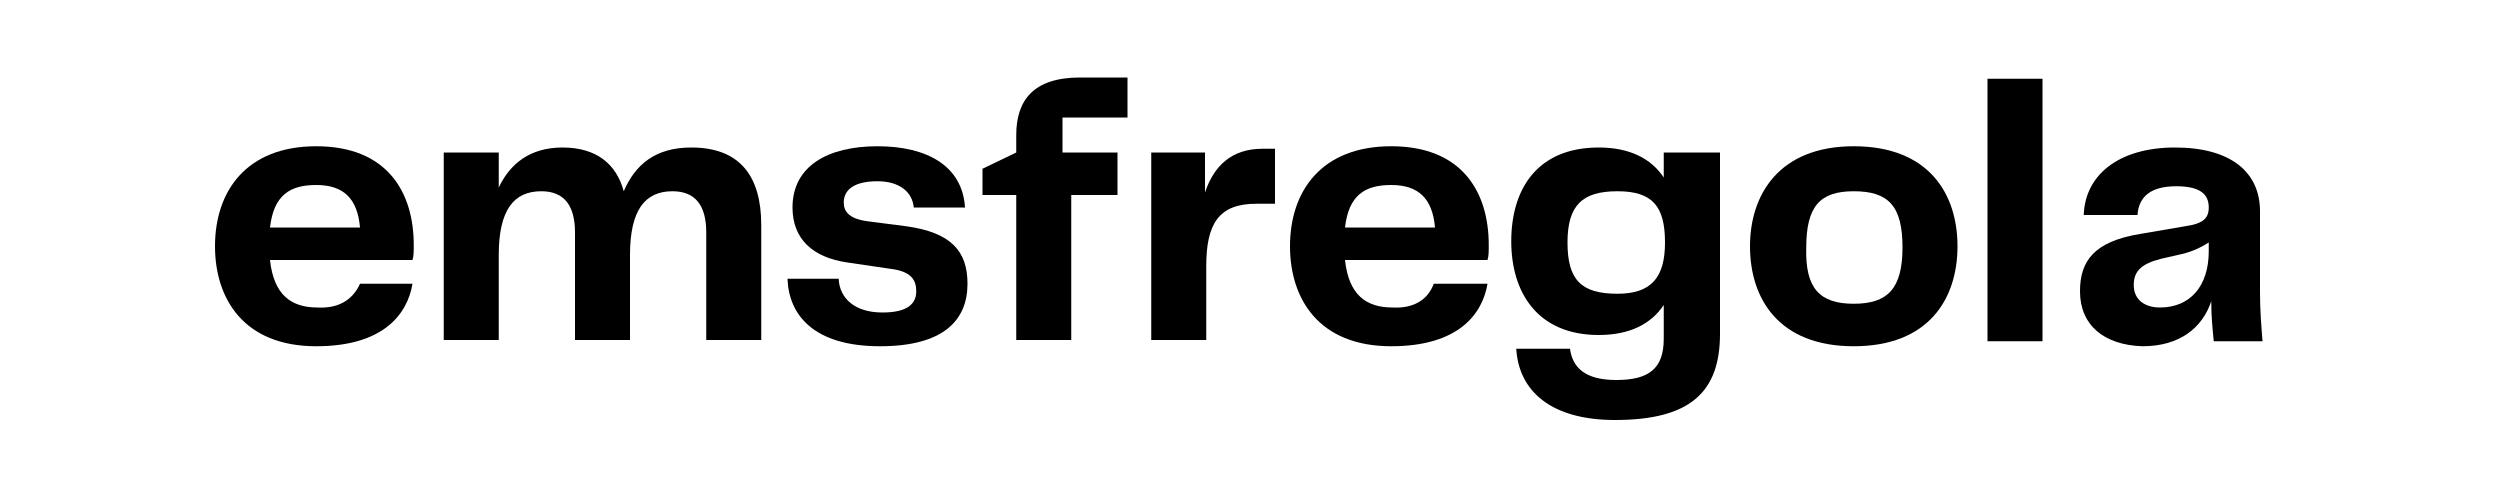
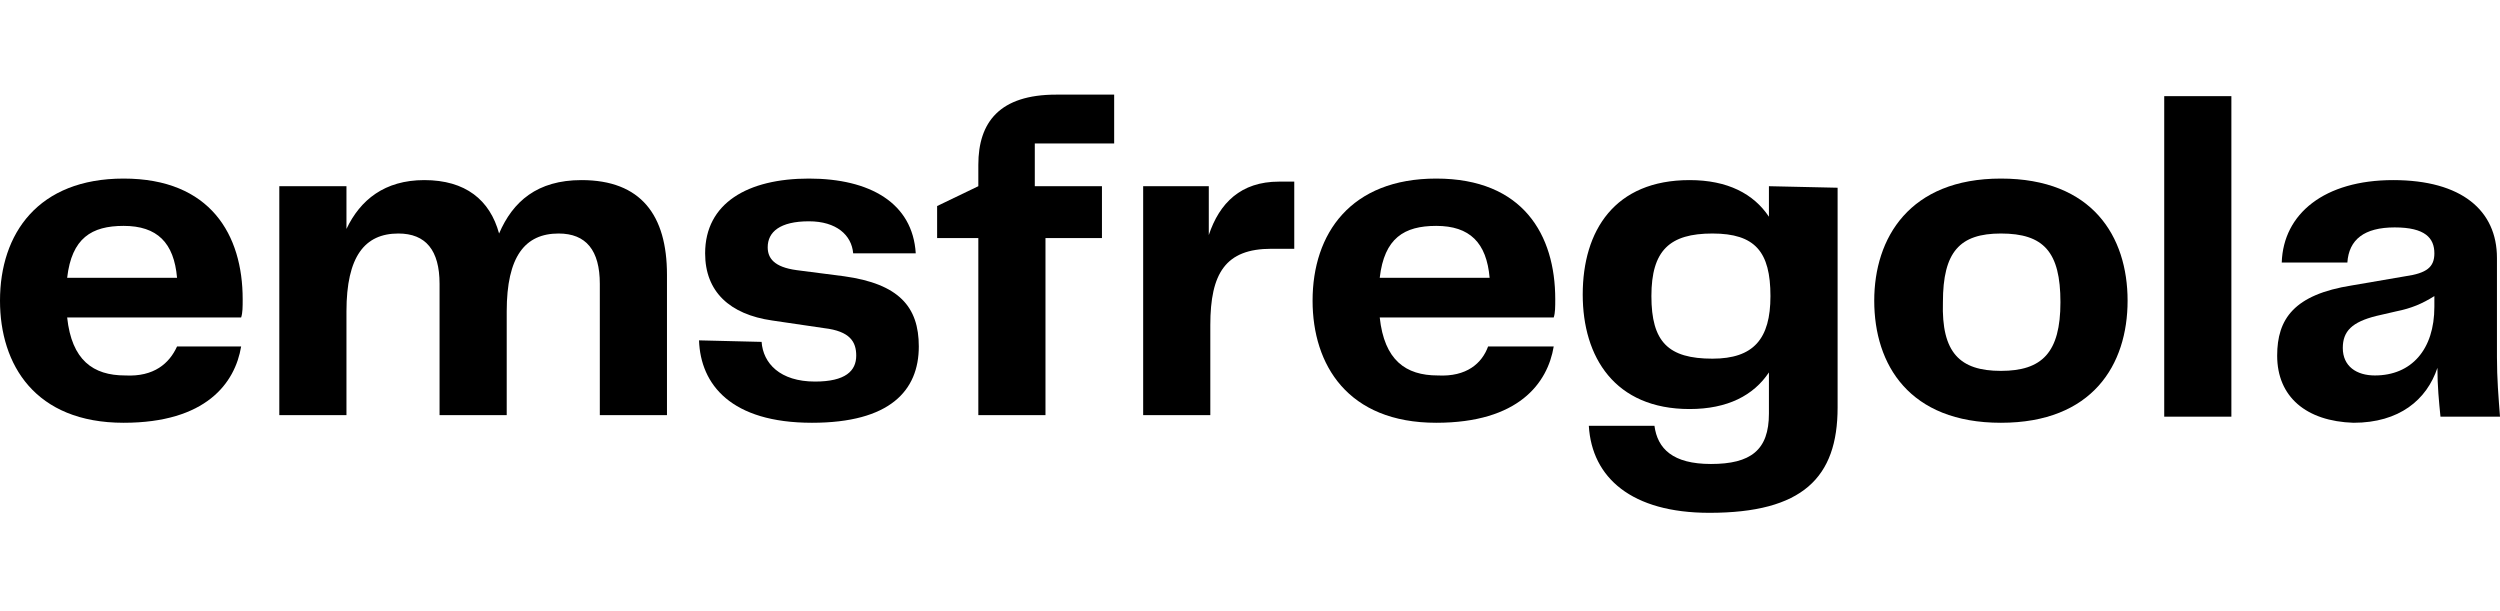
- <svg xmlns="http://www.w3.org/2000/svg" version="1.1" id="Livello_1" x="0px" y="0px" width="200px" height="40px" viewBox="0 0 200 40" style="enable-background:new 0 0 200 40;" xml:space="preserve">
+ <svg xmlns="http://www.w3.org/2000/svg" version="1.1" id="Livello_1" x="0px" y="0px" width="163.8px" height="40px" viewBox="0 0 163.8 40" style="enable-background:new 0 0 163.8 40;" xml:space="preserve">
  <style type="text/css">
	.st0{enable-background:new    ;}
</style>
  <g class="st0">
-     <path d="M28.8,22.7H33c-0.4,2.4-2.3,5-7.7,5c-5.8,0-8.1-3.8-8.1-8c0-4.4,2.5-8,8.1-8c5.7,0,7.8,3.7,7.8,7.9c0,0.5,0,0.9-0.1,1.2   H21.6c0.3,2.8,1.7,3.8,3.8,3.8C27.3,24.7,28.3,23.8,28.8,22.7z M21.6,18.2h7.2c-0.2-2.3-1.3-3.4-3.5-3.4   C23.2,14.8,21.9,15.6,21.6,18.2z" />
-     <path d="M60.9,18v9.2h-4.4v-8.6c0-2.2-0.9-3.3-2.7-3.3c-2.2,0-3.4,1.5-3.4,5.1v6.8H46v-8.6c0-2.2-0.9-3.3-2.7-3.3   c-2.2,0-3.4,1.5-3.4,5.1v6.8h-4.4v-15h4.4V15c0.9-1.9,2.5-3.2,5.1-3.2c2.7,0,4.3,1.3,4.9,3.5c0.9-2.1,2.5-3.5,5.4-3.5   C59.2,11.8,60.9,14.1,60.9,18z" />
-     <path d="M67.1,22.4c0.1,1.4,1.2,2.6,3.5,2.6c2,0,2.7-0.7,2.7-1.7c0-0.9-0.4-1.6-2.1-1.8L67.8,21c-2.8-0.4-4.4-1.9-4.4-4.4   c0-3.3,2.8-4.9,6.8-4.9c4,0,6.8,1.6,7,4.9h-4.1c-0.1-1.2-1.1-2.1-2.9-2.1c-1.9,0-2.7,0.7-2.7,1.7c0,0.7,0.4,1.3,1.9,1.5l3.1,0.4   c3.6,0.5,4.9,2,4.9,4.6c0,2.9-1.9,5-7,5c-5.3,0-7.3-2.5-7.4-5.4H67.1z" />
-     <path d="M81.3,15.6h-2.7v-2.1l2.7-1.3v-1.4c0-2.8,1.4-4.6,5.1-4.6h3.8v3.2h-5.2v2.8h4.4v3.4h-3.7v11.6h-4.4V15.6z" />
-     <path d="M102,12v4.3h-1.5c-3,0-4,1.6-4,5v5.9h-4.4v-15h4.3v3.2c0.7-2.1,2.1-3.5,4.6-3.5H102z" />
-     <path d="M114.7,22.7h4.3c-0.4,2.4-2.3,5-7.7,5c-5.8,0-8.1-3.8-8.1-8c0-4.4,2.5-8,8.1-8c5.7,0,7.8,3.7,7.8,7.9c0,0.5,0,0.9-0.1,1.2   h-11.4c0.3,2.8,1.7,3.8,3.8,3.8C113.3,24.7,114.3,23.8,114.7,22.7z M107.6,18.2h7.2c-0.2-2.3-1.3-3.4-3.5-3.4   C109.2,14.8,107.9,15.6,107.6,18.2z" />
-     <path d="M137.6,12.3v14.4c0,4.6-2.3,6.9-8.4,6.9c-5.1,0-7.7-2.3-7.9-5.7h4.3c0.2,1.5,1.2,2.5,3.7,2.5c2.6,0,3.8-0.9,3.8-3.3v-2.7   c-1,1.5-2.7,2.4-5.2,2.4c-4.9,0-7-3.4-7-7.5c0-4.2,2.1-7.5,7-7.5c2.5,0,4.2,0.9,5.2,2.4v-2H137.6z M133.2,19.4c0-2.9-1-4.1-3.8-4.1   c-2.8,0-4,1.1-4,4.1s1.1,4.1,4,4.1C132.1,23.5,133.2,22.2,133.2,19.4z" />
-     <path d="M140,19.7c0-4.1,2.3-8,8.3-8c6,0,8.3,3.8,8.3,8c0,4.2-2.3,8-8.3,8C142.3,27.7,140,23.9,140,19.7z M148.3,24.3   c2.7,0,3.9-1.2,3.9-4.5c0-3.3-1.1-4.5-3.9-4.5c-2.7,0-3.8,1.2-3.8,4.5C144.4,23.1,145.6,24.3,148.3,24.3z" />
-     <path d="M159,6.3h4.4v21H159V6.3z" />
-     <path d="M166.4,23.3c0-2.4,1.1-4,4.9-4.6l3.5-0.6c1.4-0.2,1.9-0.6,1.9-1.5c0-1-0.6-1.7-2.6-1.7c-2,0-3,0.8-3.1,2.3h-4.3   c0.1-3.2,2.8-5.4,7.3-5.4s6.8,2,6.8,5.1v6.5c0,1.4,0.1,2.6,0.2,3.9h-3.9c-0.1-1-0.2-2-0.2-3.2c-0.7,2.1-2.5,3.6-5.5,3.6   C168.3,27.6,166.4,26,166.4,23.3z M176.7,20.1v-0.7c-0.8,0.5-1.5,0.8-2.5,1l-1.3,0.3c-1.6,0.4-2.2,1-2.2,2.1c0,1.2,0.9,1.8,2.1,1.8   C175.2,24.6,176.7,22.9,176.7,20.1z" />
+     <path d="M11.6,22.7h4.2c-0.4,2.4-2.3,5-7.7,5c-5.8,0-8.1-3.8-8.1-8c0-4.4,2.5-8,8.1-8c5.7,0,7.8,3.7,7.8,7.9c0,0.5,0,0.9-0.1,1.2   H4.4c0.3,2.8,1.7,3.8,3.8,3.8C10.1,24.7,11.1,23.8,11.6,22.7z M4.4,18.2h7.2c-0.2-2.3-1.3-3.4-3.5-3.4C6,14.8,4.7,15.6,4.4,18.2z" />
+     <path d="M43.7,18v9.2h-4.4v-8.6c0-2.2-0.9-3.3-2.7-3.3c-2.2,0-3.4,1.5-3.4,5.1v6.8h-4.4v-8.6c0-2.2-0.9-3.3-2.7-3.3   c-2.2,0-3.4,1.5-3.4,5.1v6.8h-4.4v-15h4.4V15c0.9-1.9,2.5-3.2,5.1-3.2c2.7,0,4.3,1.3,4.9,3.5c0.9-2.1,2.5-3.5,5.4-3.5   C42,11.8,43.7,14.1,43.7,18z" />
+     <path d="M49.9,22.4c0.1,1.4,1.2,2.6,3.5,2.6c2,0,2.7-0.7,2.7-1.7c0-0.9-0.4-1.6-2.1-1.8L50.6,21c-2.8-0.4-4.4-1.9-4.4-4.4   c0-3.3,2.8-4.9,6.8-4.9s6.8,1.6,7,4.9h-4.1c-0.1-1.2-1.1-2.1-2.9-2.1c-1.9,0-2.7,0.7-2.7,1.7c0,0.7,0.4,1.3,1.9,1.5l3.1,0.4   c3.6,0.5,4.9,2,4.9,4.6c0,2.9-1.9,5-7,5c-5.3,0-7.3-2.5-7.4-5.4L49.9,22.4L49.9,22.4z" />
+     <path d="M64.1,15.6h-2.7v-2.1l2.7-1.3v-1.4c0-2.8,1.4-4.6,5.1-4.6H73v3.2h-5.2v2.8h4.4v3.4h-3.7v11.6h-4.4   C64.1,27.2,64.1,15.6,64.1,15.6z" />
+     <path d="M84.8,12v4.3h-1.5c-3,0-4,1.6-4,5v5.9h-4.4v-15h4.3v3.2c0.7-2.1,2.1-3.5,4.6-3.5h1V12z" />
+     <path d="M97.5,22.7h4.3c-0.4,2.4-2.3,5-7.7,5c-5.8,0-8.1-3.8-8.1-8c0-4.4,2.5-8,8.1-8c5.7,0,7.8,3.7,7.8,7.9c0,0.5,0,0.9-0.1,1.2   H90.4c0.3,2.8,1.7,3.8,3.8,3.8C96.1,24.7,97.1,23.8,97.5,22.7z M90.4,18.2h7.2c-0.2-2.3-1.3-3.4-3.5-3.4   C92,14.8,90.7,15.6,90.4,18.2z" />
+     <path d="M120.4,12.3v14.4c0,4.6-2.3,6.9-8.4,6.9c-5.1,0-7.7-2.3-7.9-5.7h4.3c0.2,1.5,1.2,2.5,3.7,2.5c2.6,0,3.8-0.9,3.8-3.3v-2.7   c-1,1.5-2.7,2.4-5.2,2.4c-4.9,0-7-3.4-7-7.5c0-4.2,2.1-7.5,7-7.5c2.5,0,4.2,0.9,5.2,2.4v-2L120.4,12.3L120.4,12.3z M116,19.4   c0-2.9-1-4.1-3.8-4.1s-4,1.1-4,4.1s1.1,4.1,4,4.1C114.9,23.5,116,22.2,116,19.4z" />
+     <path d="M122.8,19.7c0-4.1,2.3-8,8.3-8s8.3,3.8,8.3,8s-2.3,8-8.3,8S122.8,23.9,122.8,19.7z M131.1,24.3c2.7,0,3.9-1.2,3.9-4.5   s-1.1-4.5-3.9-4.5c-2.7,0-3.8,1.2-3.8,4.5C127.2,23.1,128.4,24.3,131.1,24.3z" />
+     <path d="M141.8,6.3h4.4v21h-4.4V6.3z" />
+     <path d="M149.2,23.3c0-2.4,1.1-4,4.9-4.6l3.5-0.6c1.4-0.2,1.9-0.6,1.9-1.5c0-1-0.6-1.7-2.6-1.7s-3,0.8-3.1,2.3h-4.3   c0.1-3.2,2.8-5.4,7.3-5.4s6.8,2,6.8,5.1v6.5c0,1.4,0.1,2.6,0.2,3.9h-3.9c-0.1-1-0.2-2-0.2-3.2c-0.7,2.1-2.5,3.6-5.5,3.6   C151.1,27.6,149.2,26,149.2,23.3z M159.5,20.1v-0.7c-0.8,0.5-1.5,0.8-2.5,1l-1.3,0.3c-1.6,0.4-2.2,1-2.2,2.1c0,1.2,0.9,1.8,2.1,1.8   C158,24.6,159.5,22.9,159.5,20.1z" />
  </g>
</svg>
